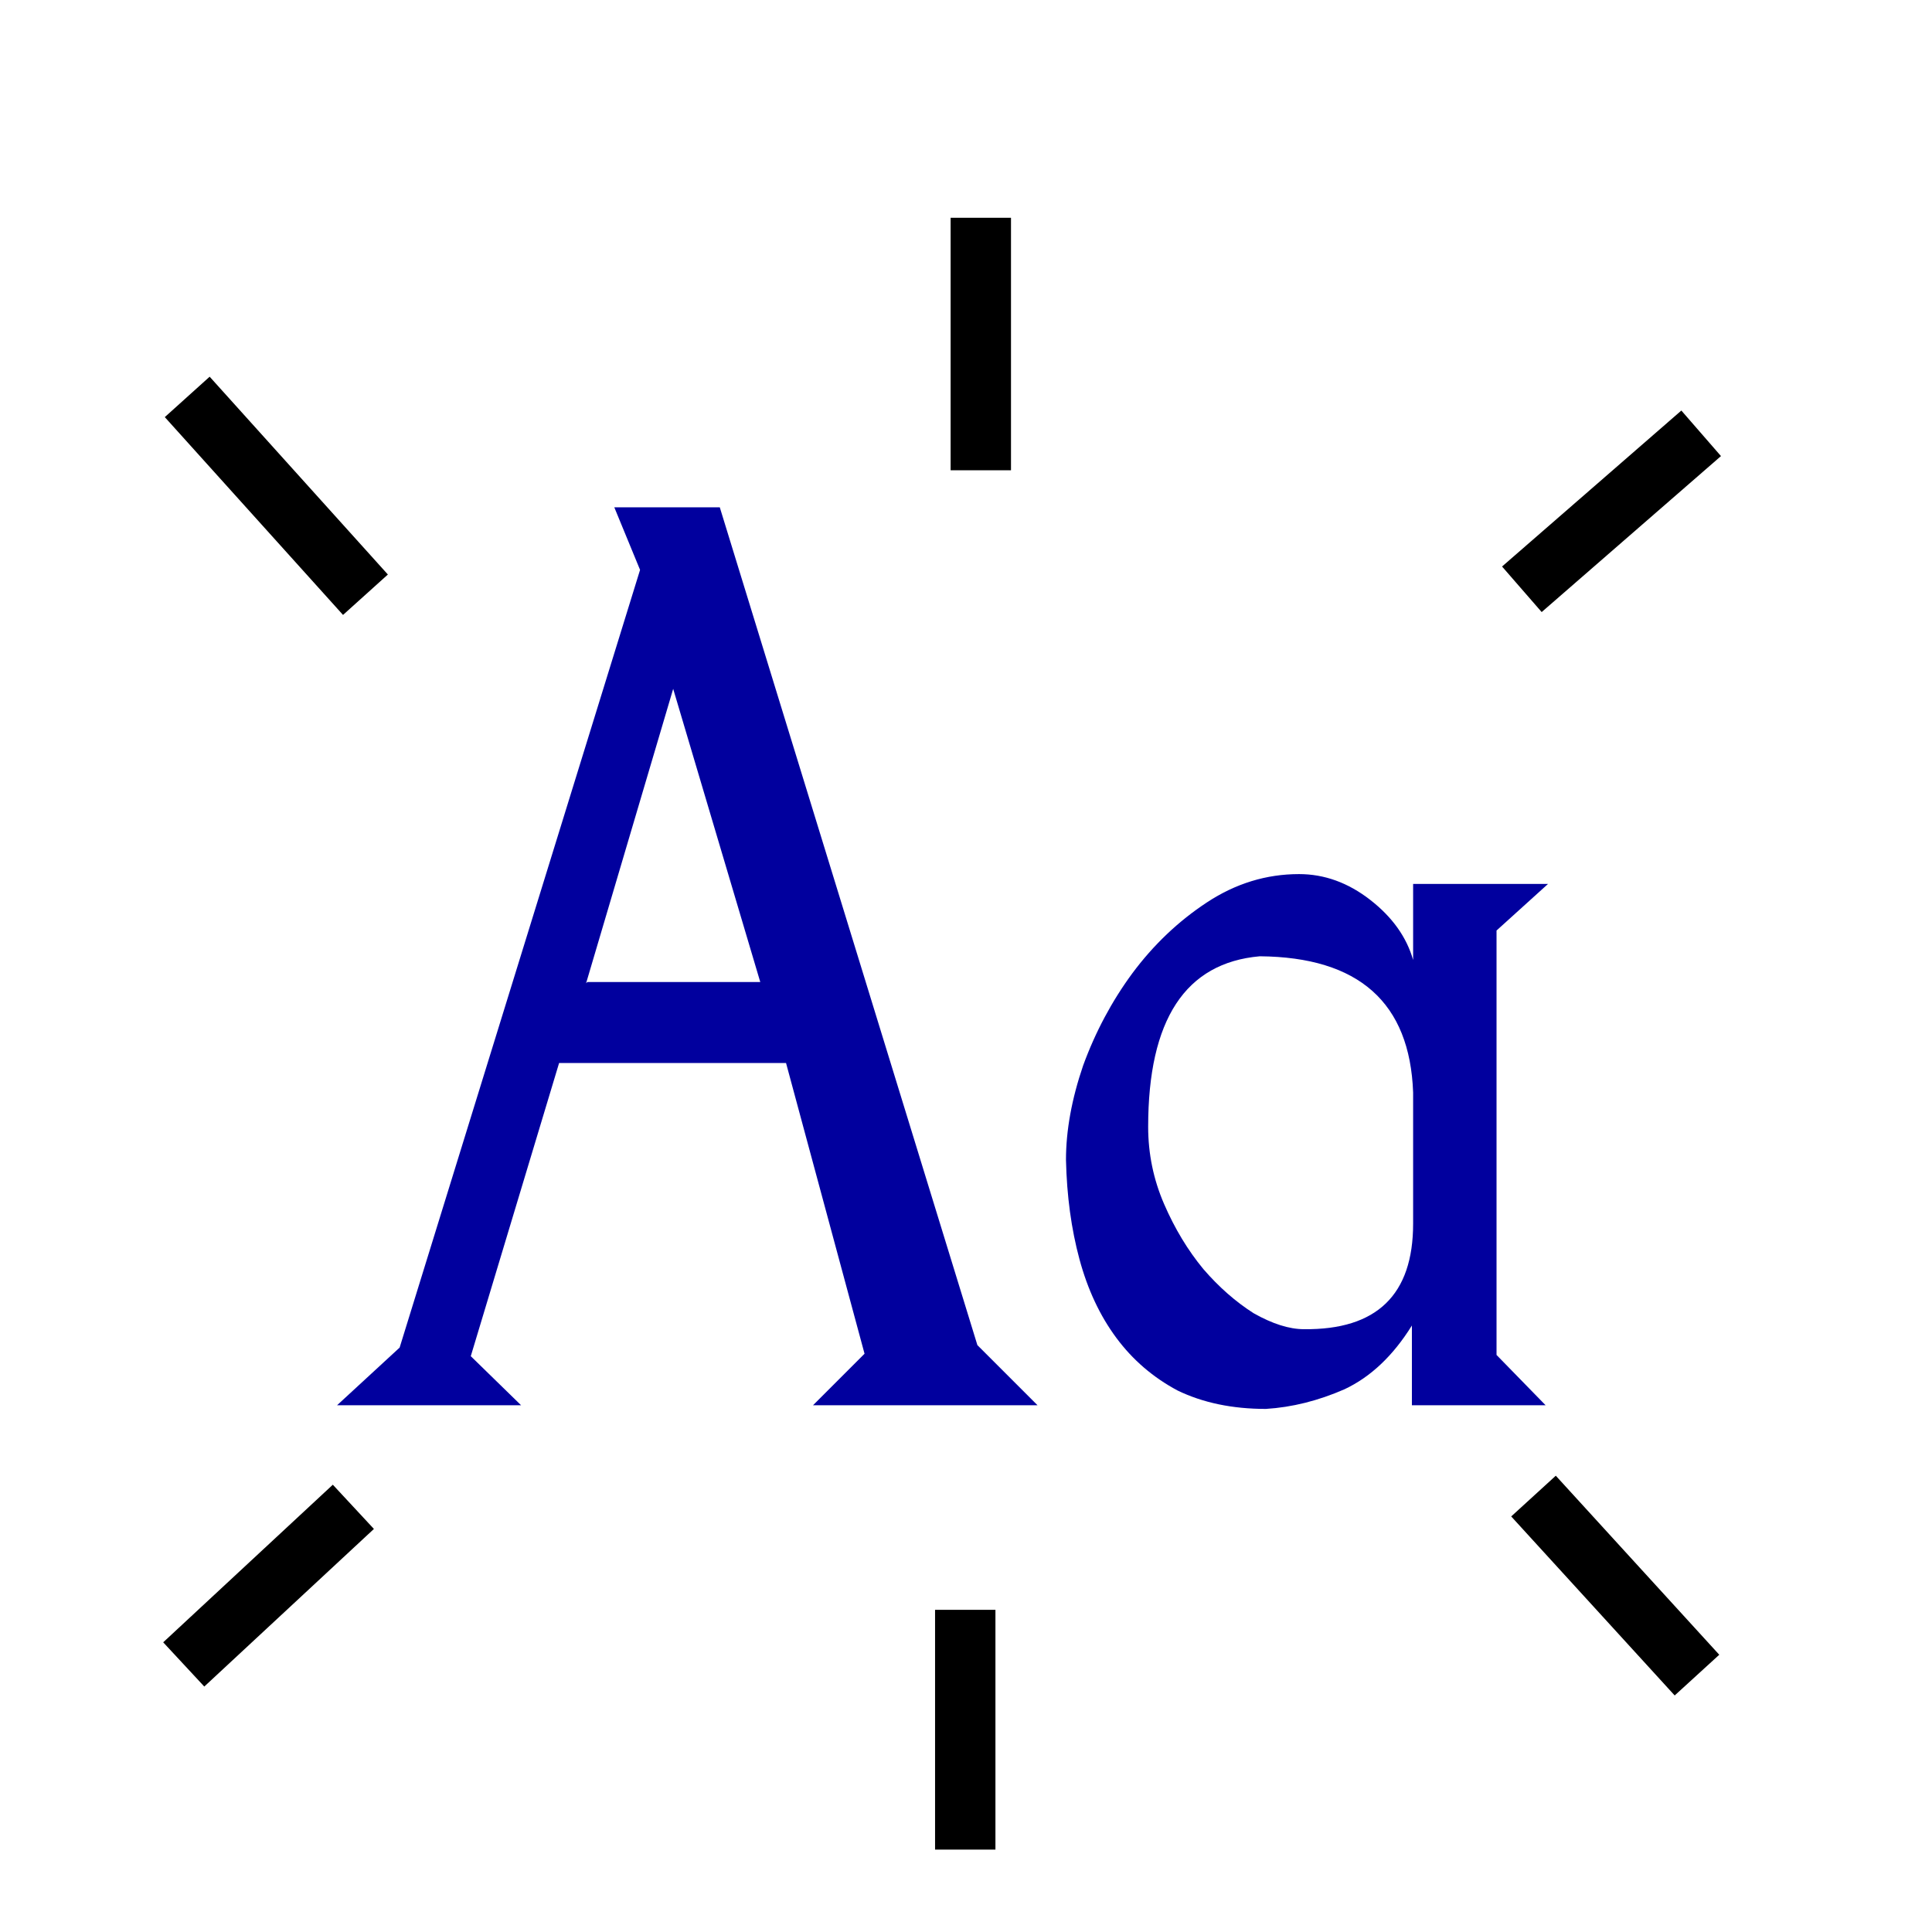
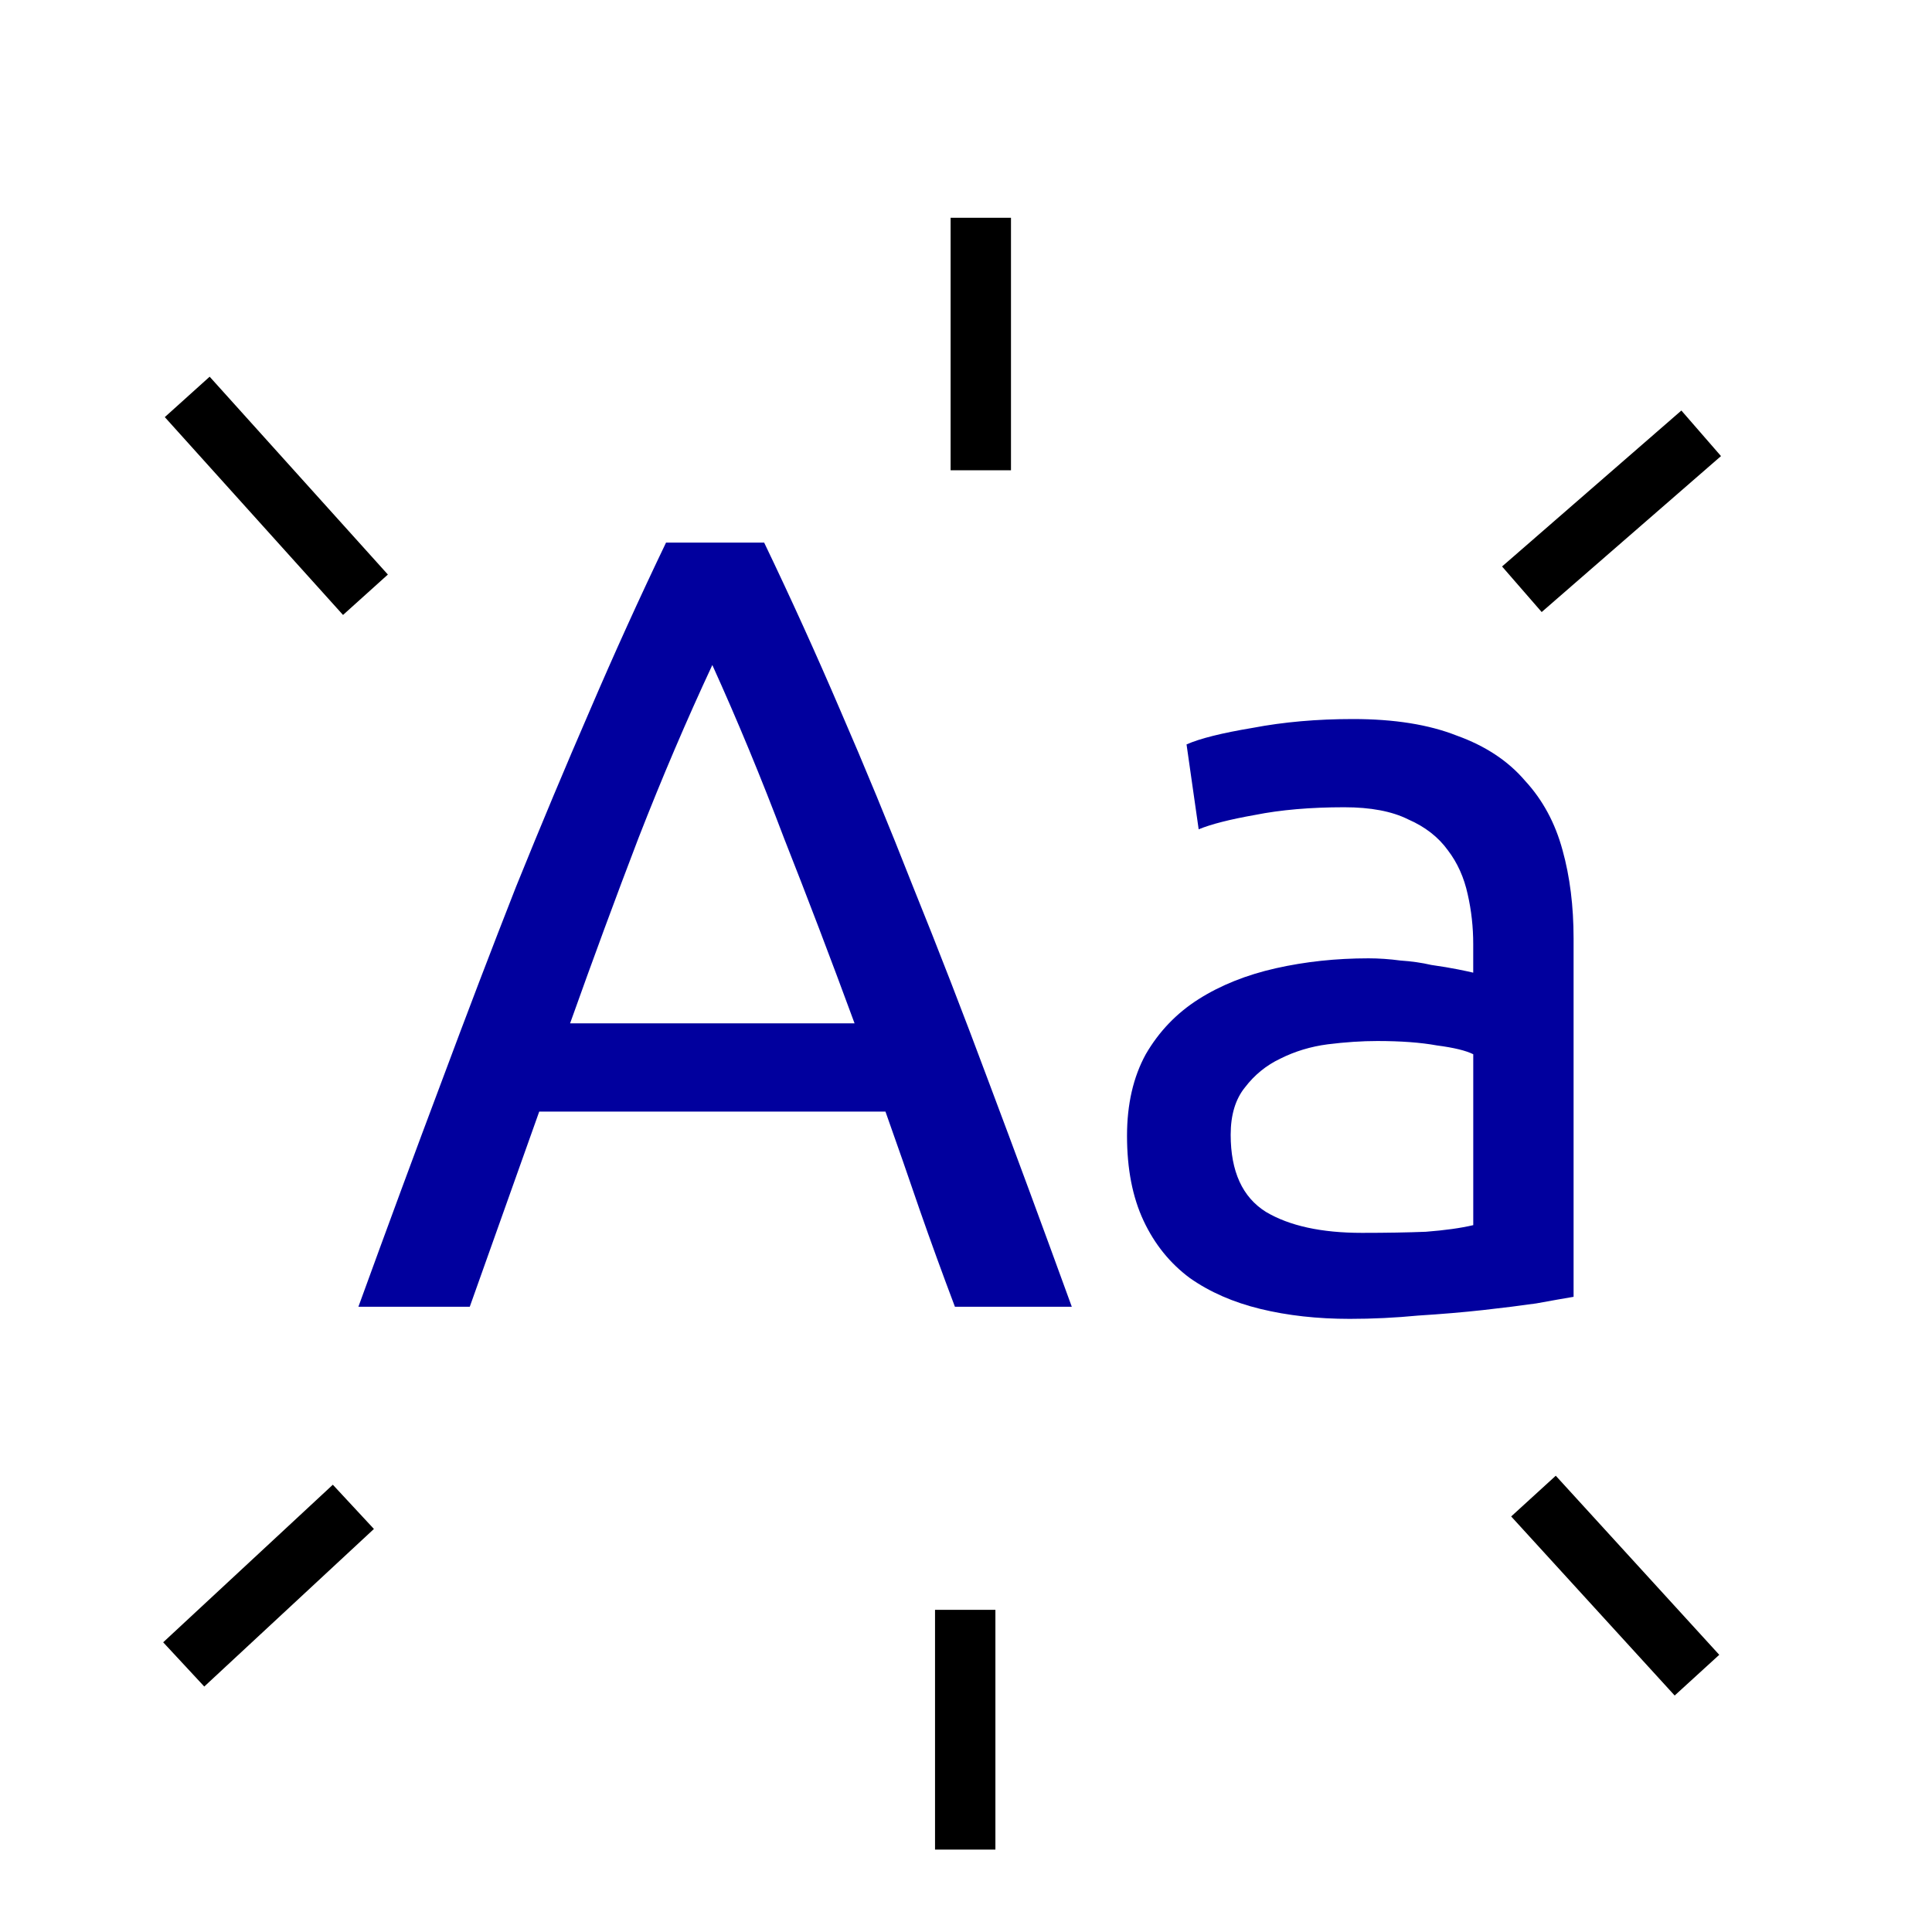
<svg xmlns="http://www.w3.org/2000/svg" version="1.1" width="32" height="32" id="svg2">
  <defs id="defs4" />
  <g transform="translate(0,-1020.362)" id="layer1">
-     <g transform="matrix(0.3386226,0,0,0.3386226,5.44352,691.3471)" id="g3034">
-       <g id="text3970" style="font-size:60px;font-style:normal;font-variant:normal;font-weight:normal;font-stretch:normal;text-align:start;line-height:125%;letter-spacing:0px;word-spacing:0px;writing-mode:lr-tb;text-anchor:start;fill:#01009e;fill-opacity:1;stroke:none;font-family:Goodfish;-inkscape-font-specification:Goodfish">
-         <path d="m 16.852,1005.322 -4.26,14.4 0.06,-0.06 8.46,0 -4.26,-14.34 z m -16.44,35.04 3.06,-2.82 11.76,-38.04 -1.26,-3.06 5.16,0 12.6,40.98 2.94,2.94 -10.98,0 2.52,-2.52 -3.84,-14.22 -11.1,0 -4.32,14.34 2.46,2.4 -9,0 z" id="path4070" />
-         <path d="m 53.045,1025.062 q -0.24,-6.6 -7.5,-6.66 -5.46,0.48 -5.46,8.34 0,1.98 0.78,3.78 0.78,1.8 1.92,3.18 1.14,1.32 2.46,2.16 1.38,0.78 2.46,0.78 5.34,0.06 5.34,-5.16 l 0,-6.42 0,0 z m 4.08,12.84 2.4,2.46 -6.54,0 0,-3.9 q -1.38,2.22 -3.3,3.12 -1.92,0.84 -3.84,0.96 -2.46,0 -4.32,-0.9 -1.8,-0.96 -3,-2.58 -1.2,-1.62 -1.8,-3.84 -0.6,-2.22 -0.66,-4.86 0,-2.16 0.84,-4.62 0.9,-2.46 2.4,-4.5 1.56,-2.1 3.66,-3.48 2.1,-1.38 4.5,-1.38 1.86,0 3.48,1.26 1.62,1.26 2.1,2.94 l 0,-3.72 6.6,0 -2.52,2.28 0,20.76 z" id="path4072" />
-       </g>
-       <path d="m 31.899,994.63 c 0,-12.351 0,-12.351 0,-12.351" id="path3845" style="fill:none;stroke:#000000;stroke-width:2.953px;stroke-linecap:butt;stroke-linejoin:miter;stroke-opacity:1" />
-       <path d="m 58.364,1000.451 8.77,-7.629" id="path3847" style="fill:none;stroke:#000000;stroke-width:2.953px;stroke-linecap:butt;stroke-linejoin:miter;stroke-opacity:1" />
-       <path d="m 58.933,1044.805 7.996,8.757" id="path3849" style="fill:none;stroke:#000000;stroke-width:2.953px;stroke-linecap:butt;stroke-linejoin:miter;stroke-opacity:1" />
-       <path d="m 31.138,1050.369 0,11.728" id="path3851" style="fill:none;stroke:#000000;stroke-width:2.953px;stroke-linecap:butt;stroke-linejoin:miter;stroke-opacity:1" />
-       <path d="m 1.209,1045.331 -8.297,7.709" id="path3853" style="fill:none;stroke:#000000;stroke-width:2.953px;stroke-linecap:butt;stroke-linejoin:miter;stroke-opacity:1" />
-       <path d="m 1.8,1000.717 -8.718,-9.676" id="path3855" style="fill:none;stroke:#000000;stroke-width:2.953px;stroke-linecap:butt;stroke-linejoin:miter;stroke-opacity:1" />
+     <path style="fill:none;stroke:#000000;stroke-width:1px;stroke-linecap:butt;stroke-linejoin:miter;stroke-opacity:1" id="path3845" d="m 16.245,1028.151 c 0,-4.182 0,-4.182 0,-4.182" />
+     <path style="fill:none;stroke:#000000;stroke-width:1px;stroke-linecap:butt;stroke-linejoin:miter;stroke-opacity:1" id="path3847" d="m 25.207,1030.122 2.97,-2.583" />
+     <path style="fill:none;stroke:#000000;stroke-width:1px;stroke-linecap:butt;stroke-linejoin:miter;stroke-opacity:1" id="path3849" d="m 25.399,1045.142 2.708,2.966" />
+     <path style="fill:none;stroke:#000000;stroke-width:1px;stroke-linecap:butt;stroke-linejoin:miter;stroke-opacity:1" id="path3851" d="m 15.987,1047.026 0,3.971" />
+     <path style="fill:none;stroke:#000000;stroke-width:1px;stroke-linecap:butt;stroke-linejoin:miter;stroke-opacity:1" id="path3853" d="M 5.853,1045.32 3.043,1047.93" />
+     <path style="fill:none;stroke:#000000;stroke-width:1px;stroke-linecap:butt;stroke-linejoin:miter;stroke-opacity:1" id="path3855" d="M 6.053,1030.213 3.101,1026.936" />
+     <g transform="matrix(0.2748519,0,0,0.2748519,7.431557,756.2117)" style="font-style:normal;font-variant:normal;font-weight:normal;font-stretch:normal;font-size:66.446px;line-height:125%;font-family:Ubuntu;-inkscape-font-specification:Ubuntu;text-align:start;letter-spacing:0px;word-spacing:0px;writing-mode:lr-tb;text-anchor:start;fill:#01009e;fill-opacity:1;stroke:none;stroke-width:1px;stroke-linecap:butt;stroke-linejoin:miter;stroke-opacity:1" id="text4685">
+       <path d="m 30.507,1039.811 q -1.13,-2.99 -2.126,-5.847 -0.997,-2.924 -2.06,-5.914 l -20.864,0 -4.186,11.761 -6.711,0 q 2.658,-7.309 4.983,-13.489 2.326,-6.246 4.518,-11.827 2.259,-5.582 4.452,-10.631 2.193,-5.116 4.585,-10.1 l 5.914,0 q 2.392,4.983 4.585,10.1 2.193,5.05 4.385,10.631 2.259,5.581 4.585,11.827 2.326,6.179 4.983,13.489 l -7.043,0 z m -6.047,-17.077 q -2.126,-5.781 -4.253,-11.163 -2.06,-5.449 -4.319,-10.432 -2.326,4.983 -4.452,10.432 -2.06,5.382 -4.12,11.163 l 17.143,0 z" id="path5341" />
+       <path d="m 55.032,1035.359 q 2.193,0 3.854,-0.066 1.728,-0.133 2.857,-0.399 l 0,-10.299 q -0.664,-0.332 -2.193,-0.531 -1.462,-0.266 -3.588,-0.266 -1.395,0 -2.99,0.199 -1.528,0.199 -2.857,0.864 -1.262,0.598 -2.126,1.728 -0.864,1.063 -0.864,2.857 0,3.322 2.126,4.651 2.126,1.262 5.781,1.262 z m -0.532,-30.964 q 3.721,0 6.246,0.997 2.591,0.93 4.12,2.724 1.595,1.728 2.259,4.186 0.664,2.392 0.664,5.316 l 0,21.595 q -0.797,0.133 -2.259,0.399 -1.395,0.199 -3.189,0.399 -1.794,0.199 -3.92,0.332 -2.06,0.199 -4.12,0.199 -2.924,0 -5.382,-0.598 -2.458,-0.598 -4.253,-1.861 -1.794,-1.329 -2.791,-3.455 -0.997,-2.126 -0.997,-5.116 0,-2.857 1.13,-4.917 1.196,-2.06 3.189,-3.322 1.993,-1.262 4.651,-1.86 2.658,-0.598 5.581,-0.598 0.93,0 1.927,0.133 0.997,0.066 1.86,0.266 0.93,0.133 1.595,0.266 0.664,0.133 0.93,0.199 l 0,-1.728 q 0,-1.528 -0.332,-2.99 -0.332,-1.528 -1.196,-2.658 -0.864,-1.196 -2.392,-1.861 -1.462,-0.731 -3.854,-0.731 -3.057,0 -5.382,0.465 -2.259,0.399 -3.389,0.864 l -0.731,-5.116 q 1.196,-0.532 3.987,-0.997 2.791,-0.532 6.047,-0.532 z" id="path5343" />
    </g>
  </g>
</svg>
